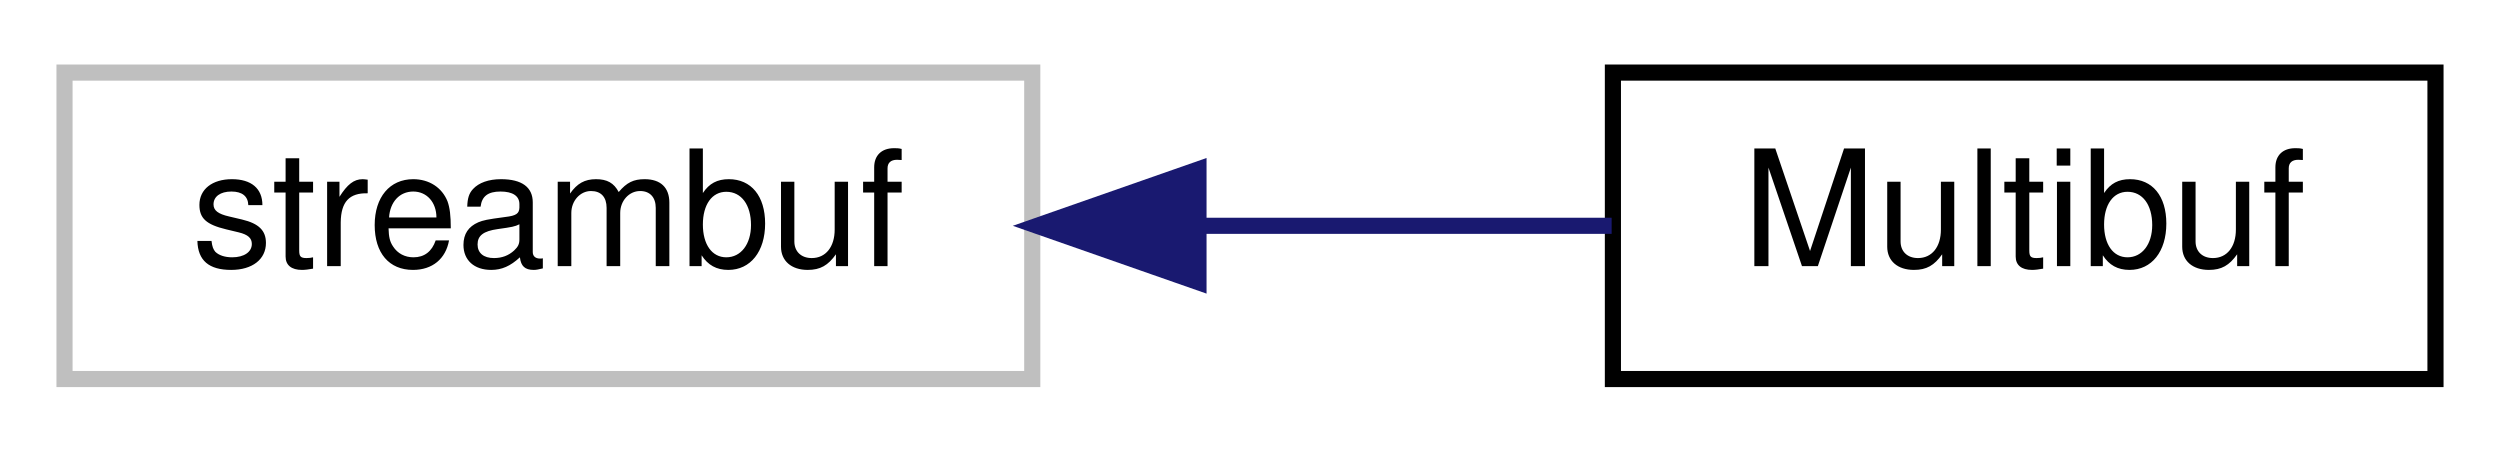
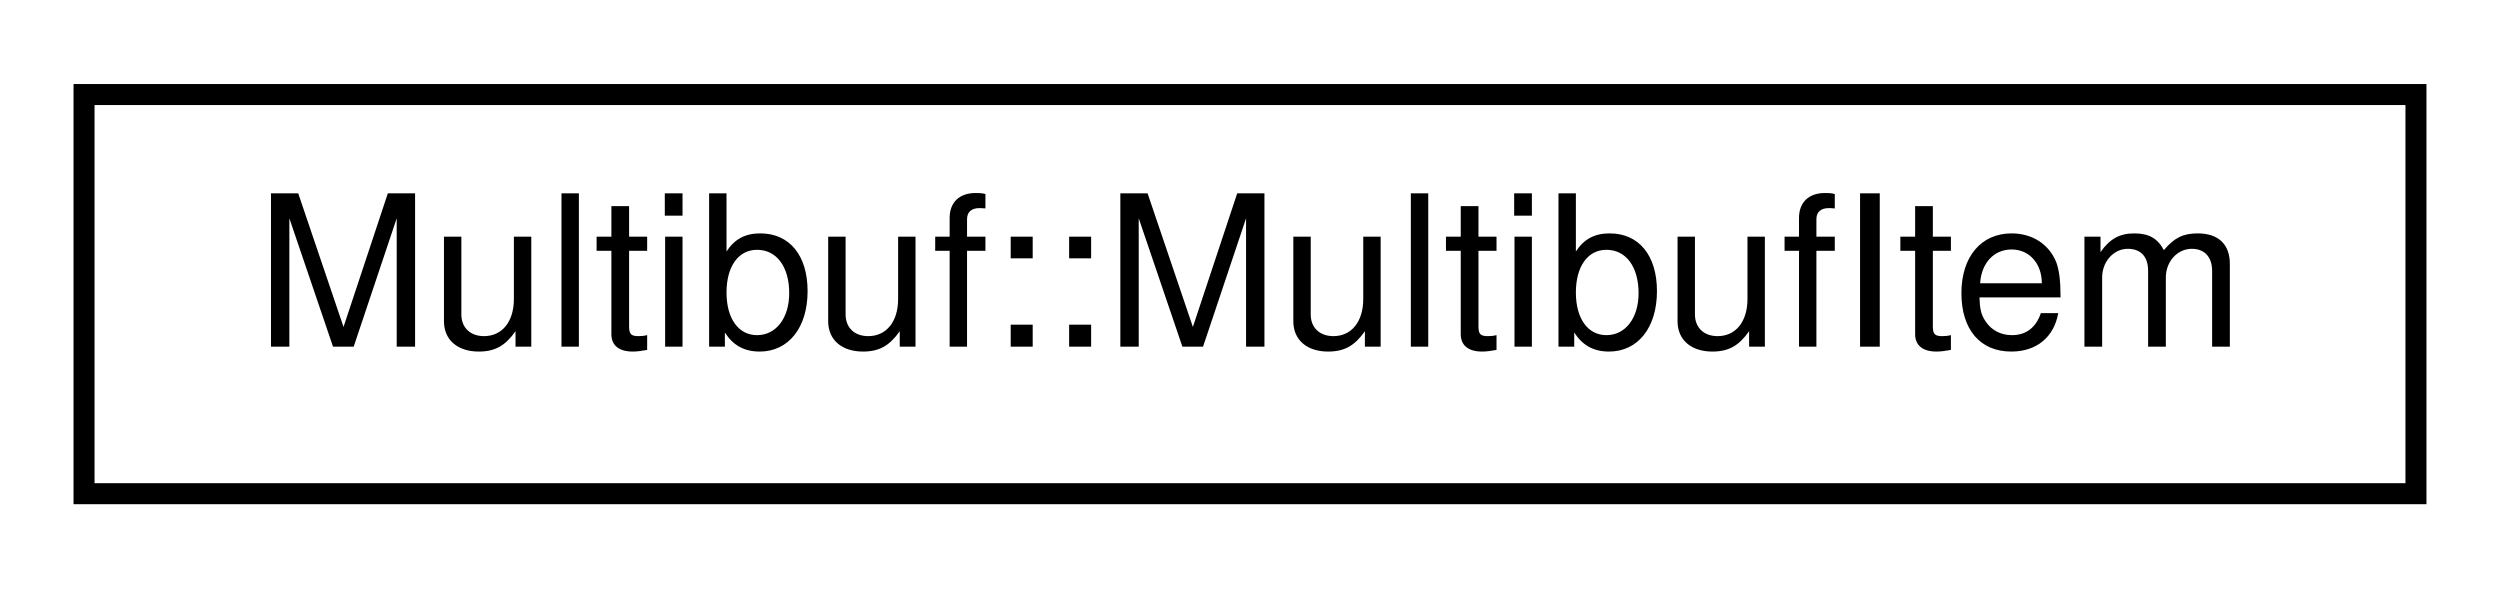
- <svg xmlns="http://www.w3.org/2000/svg" xmlns:xlink="http://www.w3.org/1999/xlink" width="155pt" height="28pt" viewBox="0.00 0.00 155.00 28.00">
+ <svg xmlns="http://www.w3.org/2000/svg" xmlns:xlink="http://www.w3.org/1999/xlink" width="119pt" height="28pt" viewBox="0.00 0.00 119.00 28.00">
  <g id="graph0" class="graph" transform="scale(1 1) rotate(0) translate(4 24)">
    <g id="node1" class="node">
-       <polygon fill="none" stroke="#bfbfbf" points="0,-0.5 0,-19.5 60,-19.5 60,-0.5 0,-0.5" />
-       <text text-anchor="middle" x="30" y="-7.5" font-family="Helvetica,sans-Serif" font-size="10.00">streambuf</text>
-     </g>
-     <g id="node2" class="node">
-       <g id="a_node2">
-         <a xlink:href="classMultibuf.html" target="_top" xlink:title="(Output) Stream buffer supporting multiple targets (defined by other buffers) ">
-           <polygon fill="none" stroke="black" points="96,-0.5 96,-19.5 147,-19.5 147,-0.5 96,-0.5" />
-           <text text-anchor="middle" x="121.5" y="-7.5" font-family="Helvetica,sans-Serif" font-size="10.00">Multibuf</text>
+       <g id="a_node1">
+         <a xlink:href="structMultibuf_1_1MultibufItem.html" target="_top" xlink:title="Buffer item. ">
+           <polygon fill="none" stroke="black" points="-7.10543e-15,-0.5 -7.10543e-15,-19.5 111,-19.5 111,-0.5 -7.10543e-15,-0.5" />
+           <text text-anchor="middle" x="55.5" y="-7.5" font-family="Helvetica,sans-Serif" font-size="10.00">Multibuf::MultibufItem</text>
        </a>
      </g>
    </g>
-     <g id="edge1" class="edge">
-       <path fill="none" stroke="midnightblue" d="M70.316,-10C79.021,-10 88.004,-10 95.922,-10" />
-       <polygon fill="midnightblue" stroke="midnightblue" points="70.306,-6.5 60.306,-10 70.306,-13.5 70.306,-6.5" />
-     </g>
  </g>
</svg>
